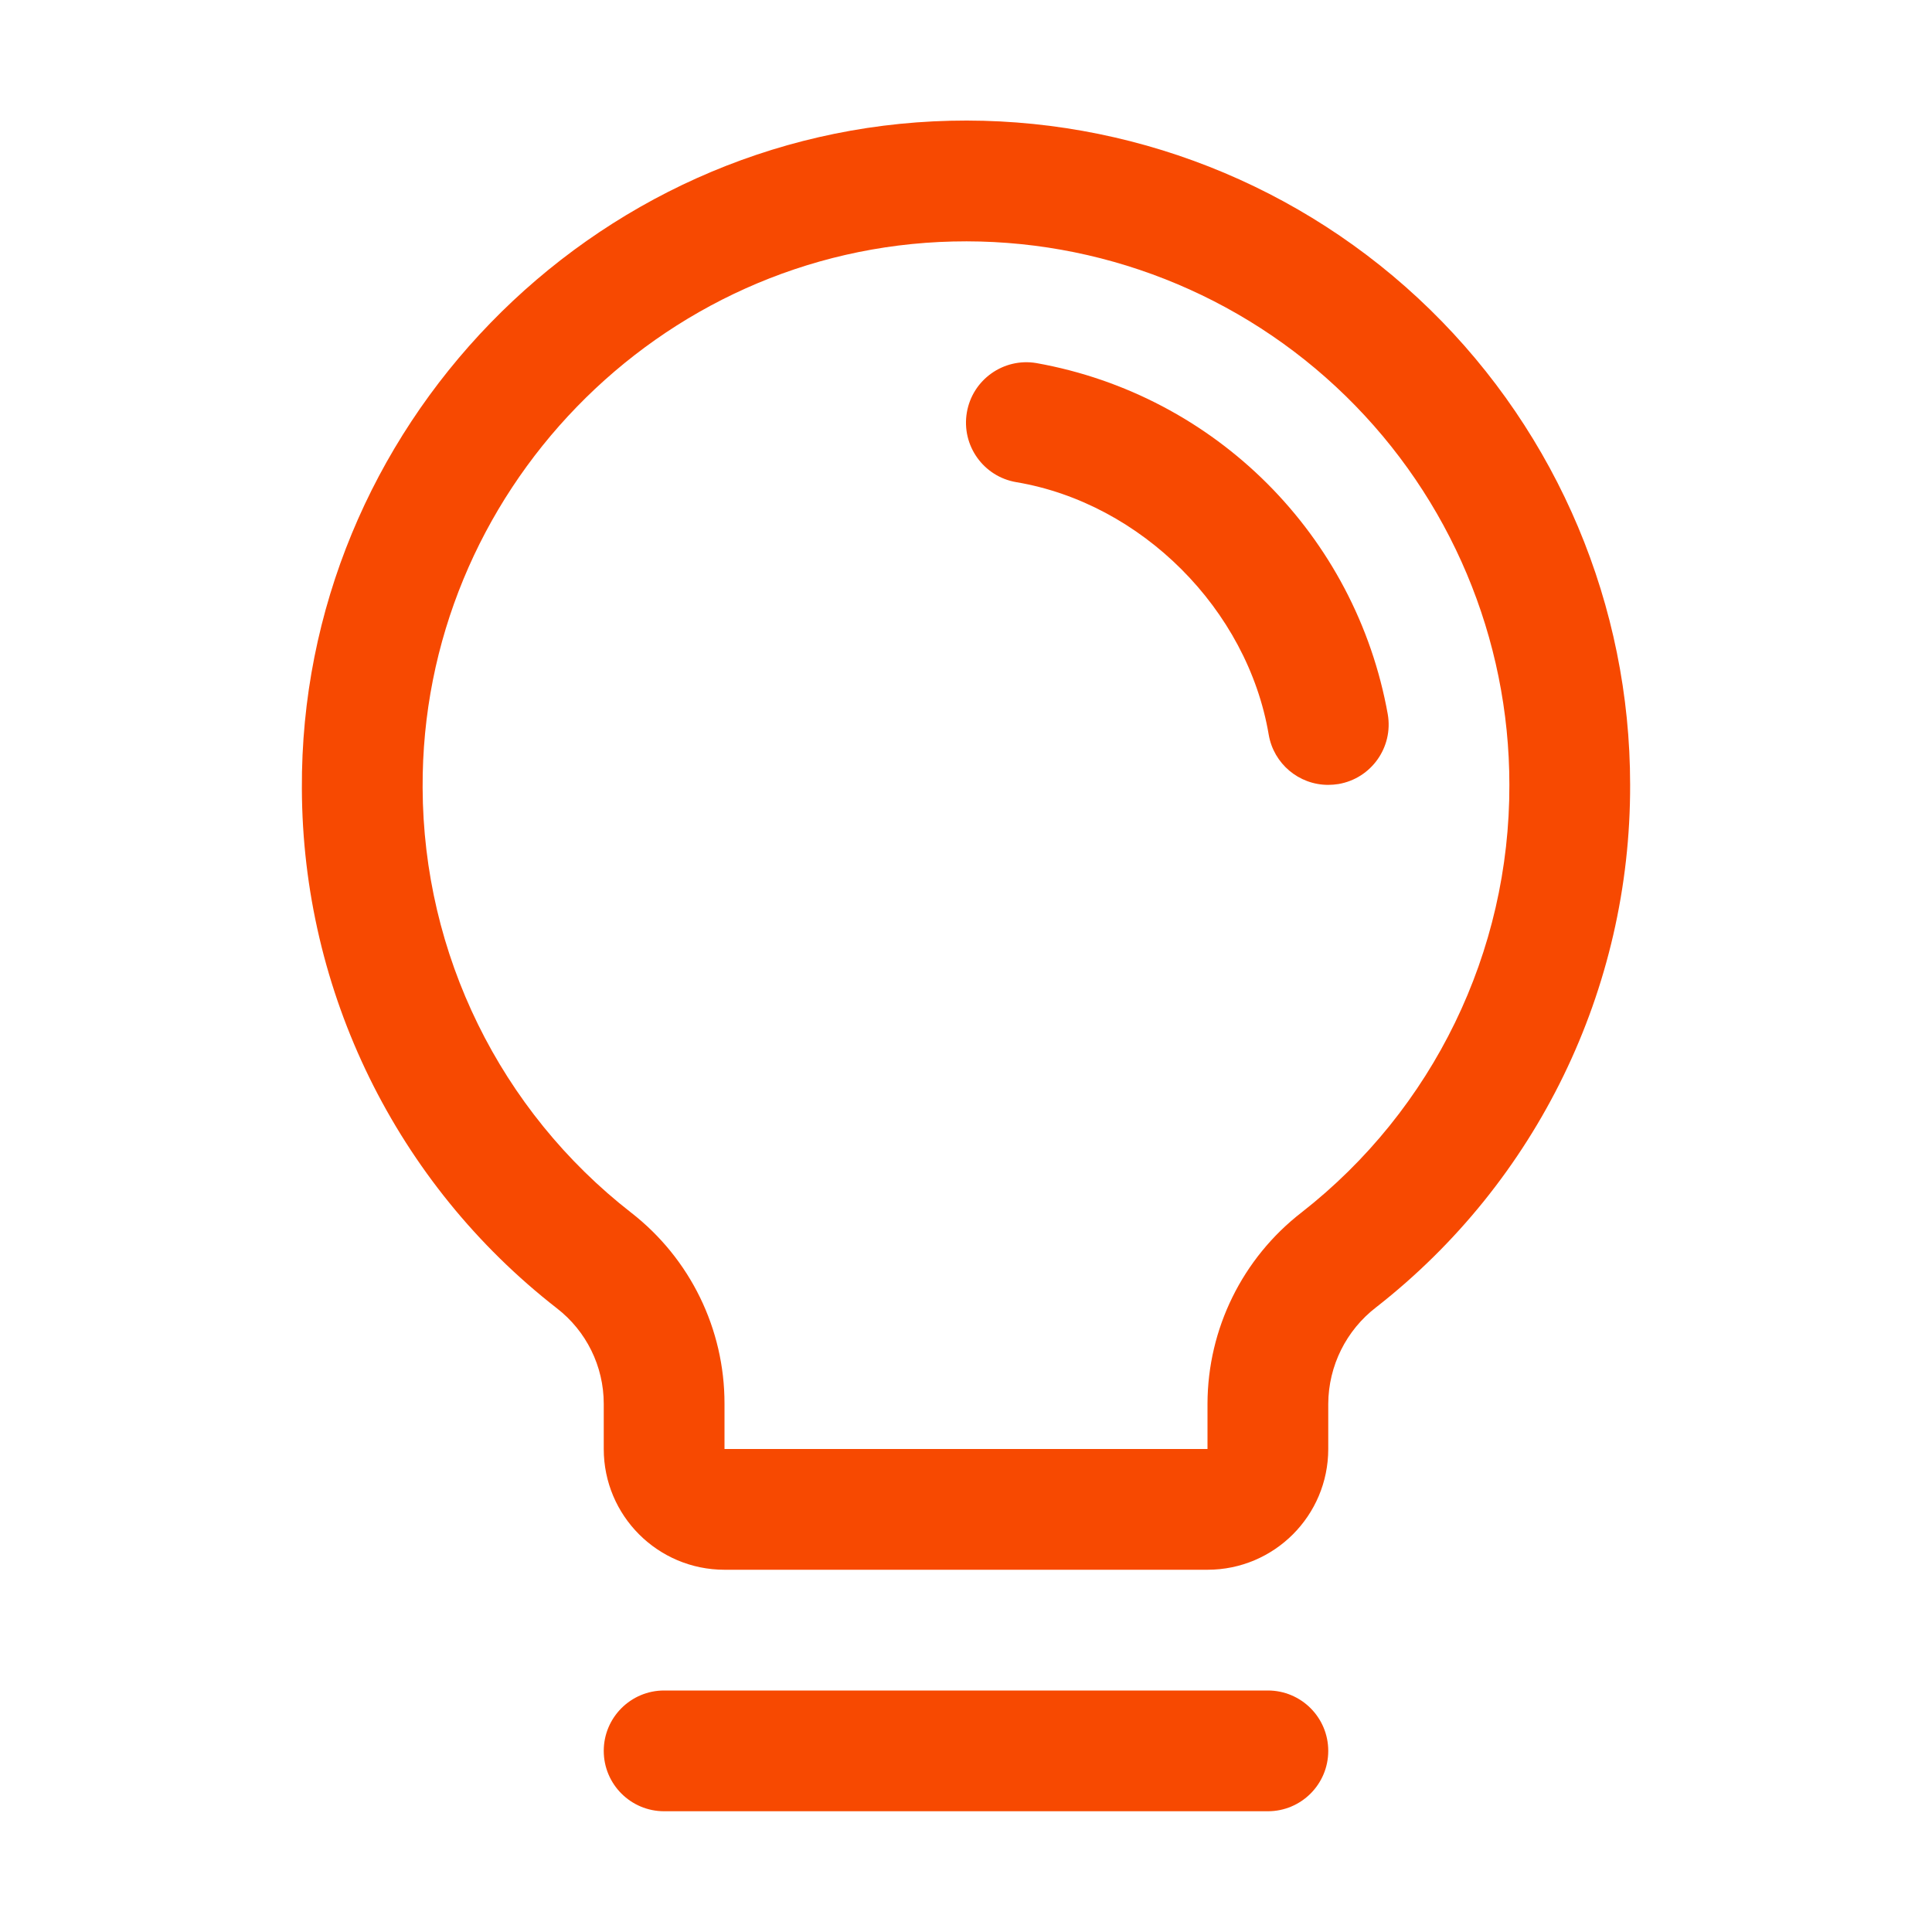
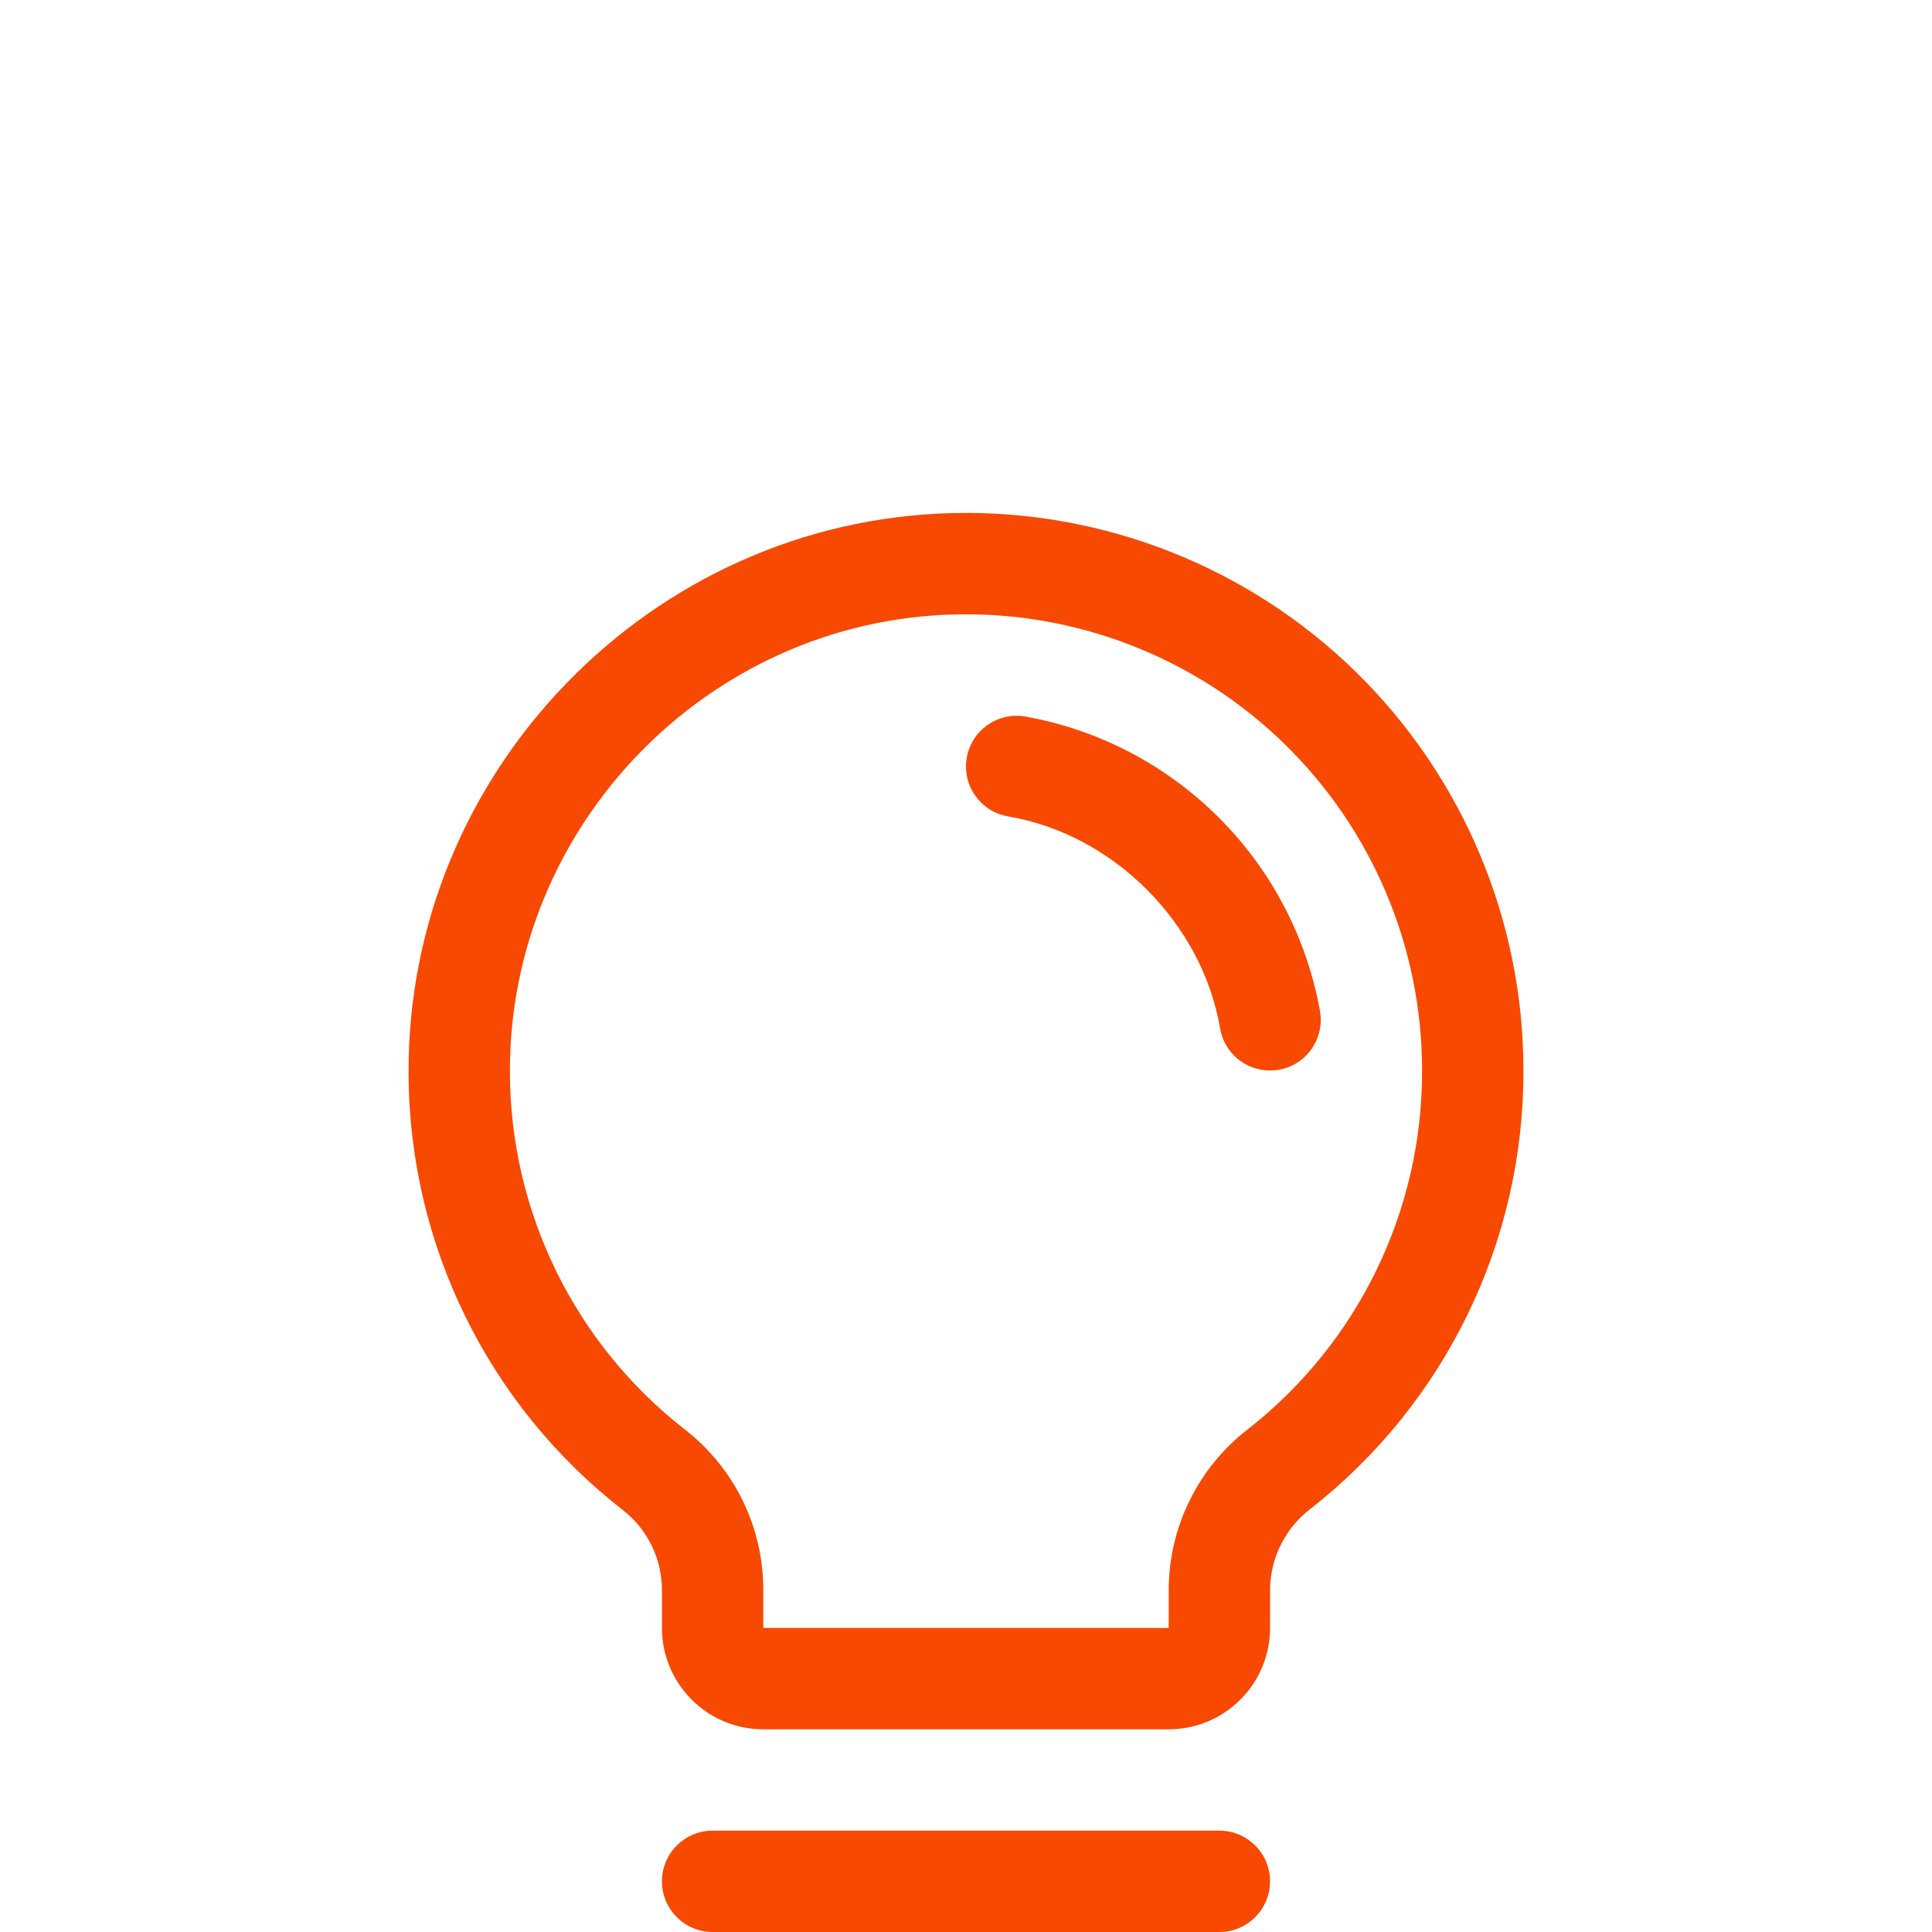
- <svg xmlns="http://www.w3.org/2000/svg" width="32" height="32" fill="#f74901" viewBox="0 0 256 256">
+ <svg xmlns="http://www.w3.org/2000/svg" width="22" height="22" fill="#f74901" viewBox="0 -65 256 305">
  <path d="M176,232a8,8,0,0,1-8,8H88a8,8,0,0,1,0-16h80A8,8,0,0,1,176,232Zm40-128a87.55,87.55,0,0,1-33.64,69.21A16.24,16.24,0,0,0,176,186v6a16,16,0,0,1-16,16H96a16,16,0,0,1-16-16v-6a16,16,0,0,0-6.23-12.66A87.59,87.59,0,0,1,40,104.49C39.74,56.83,78.26,17.14,125.88,16A88,88,0,0,1,216,104Zm-16,0a72,72,0,0,0-73.74-72c-39,.92-70.47,33.39-70.26,72.39a71.65,71.65,0,0,0,27.64,56.3A32,32,0,0,1,96,186v6h64v-6a32.15,32.15,0,0,1,12.47-25.35A71.65,71.65,0,0,0,200,104Zm-16.11-9.34a57.6,57.6,0,0,0-46.56-46.55,8,8,0,0,0-2.66,15.78c16.57,2.79,30.63,16.85,33.44,33.45A8,8,0,0,0,176,104a9,9,0,0,0,1.35-.11A8,8,0,0,0,183.89,94.66Z" />
</svg>
